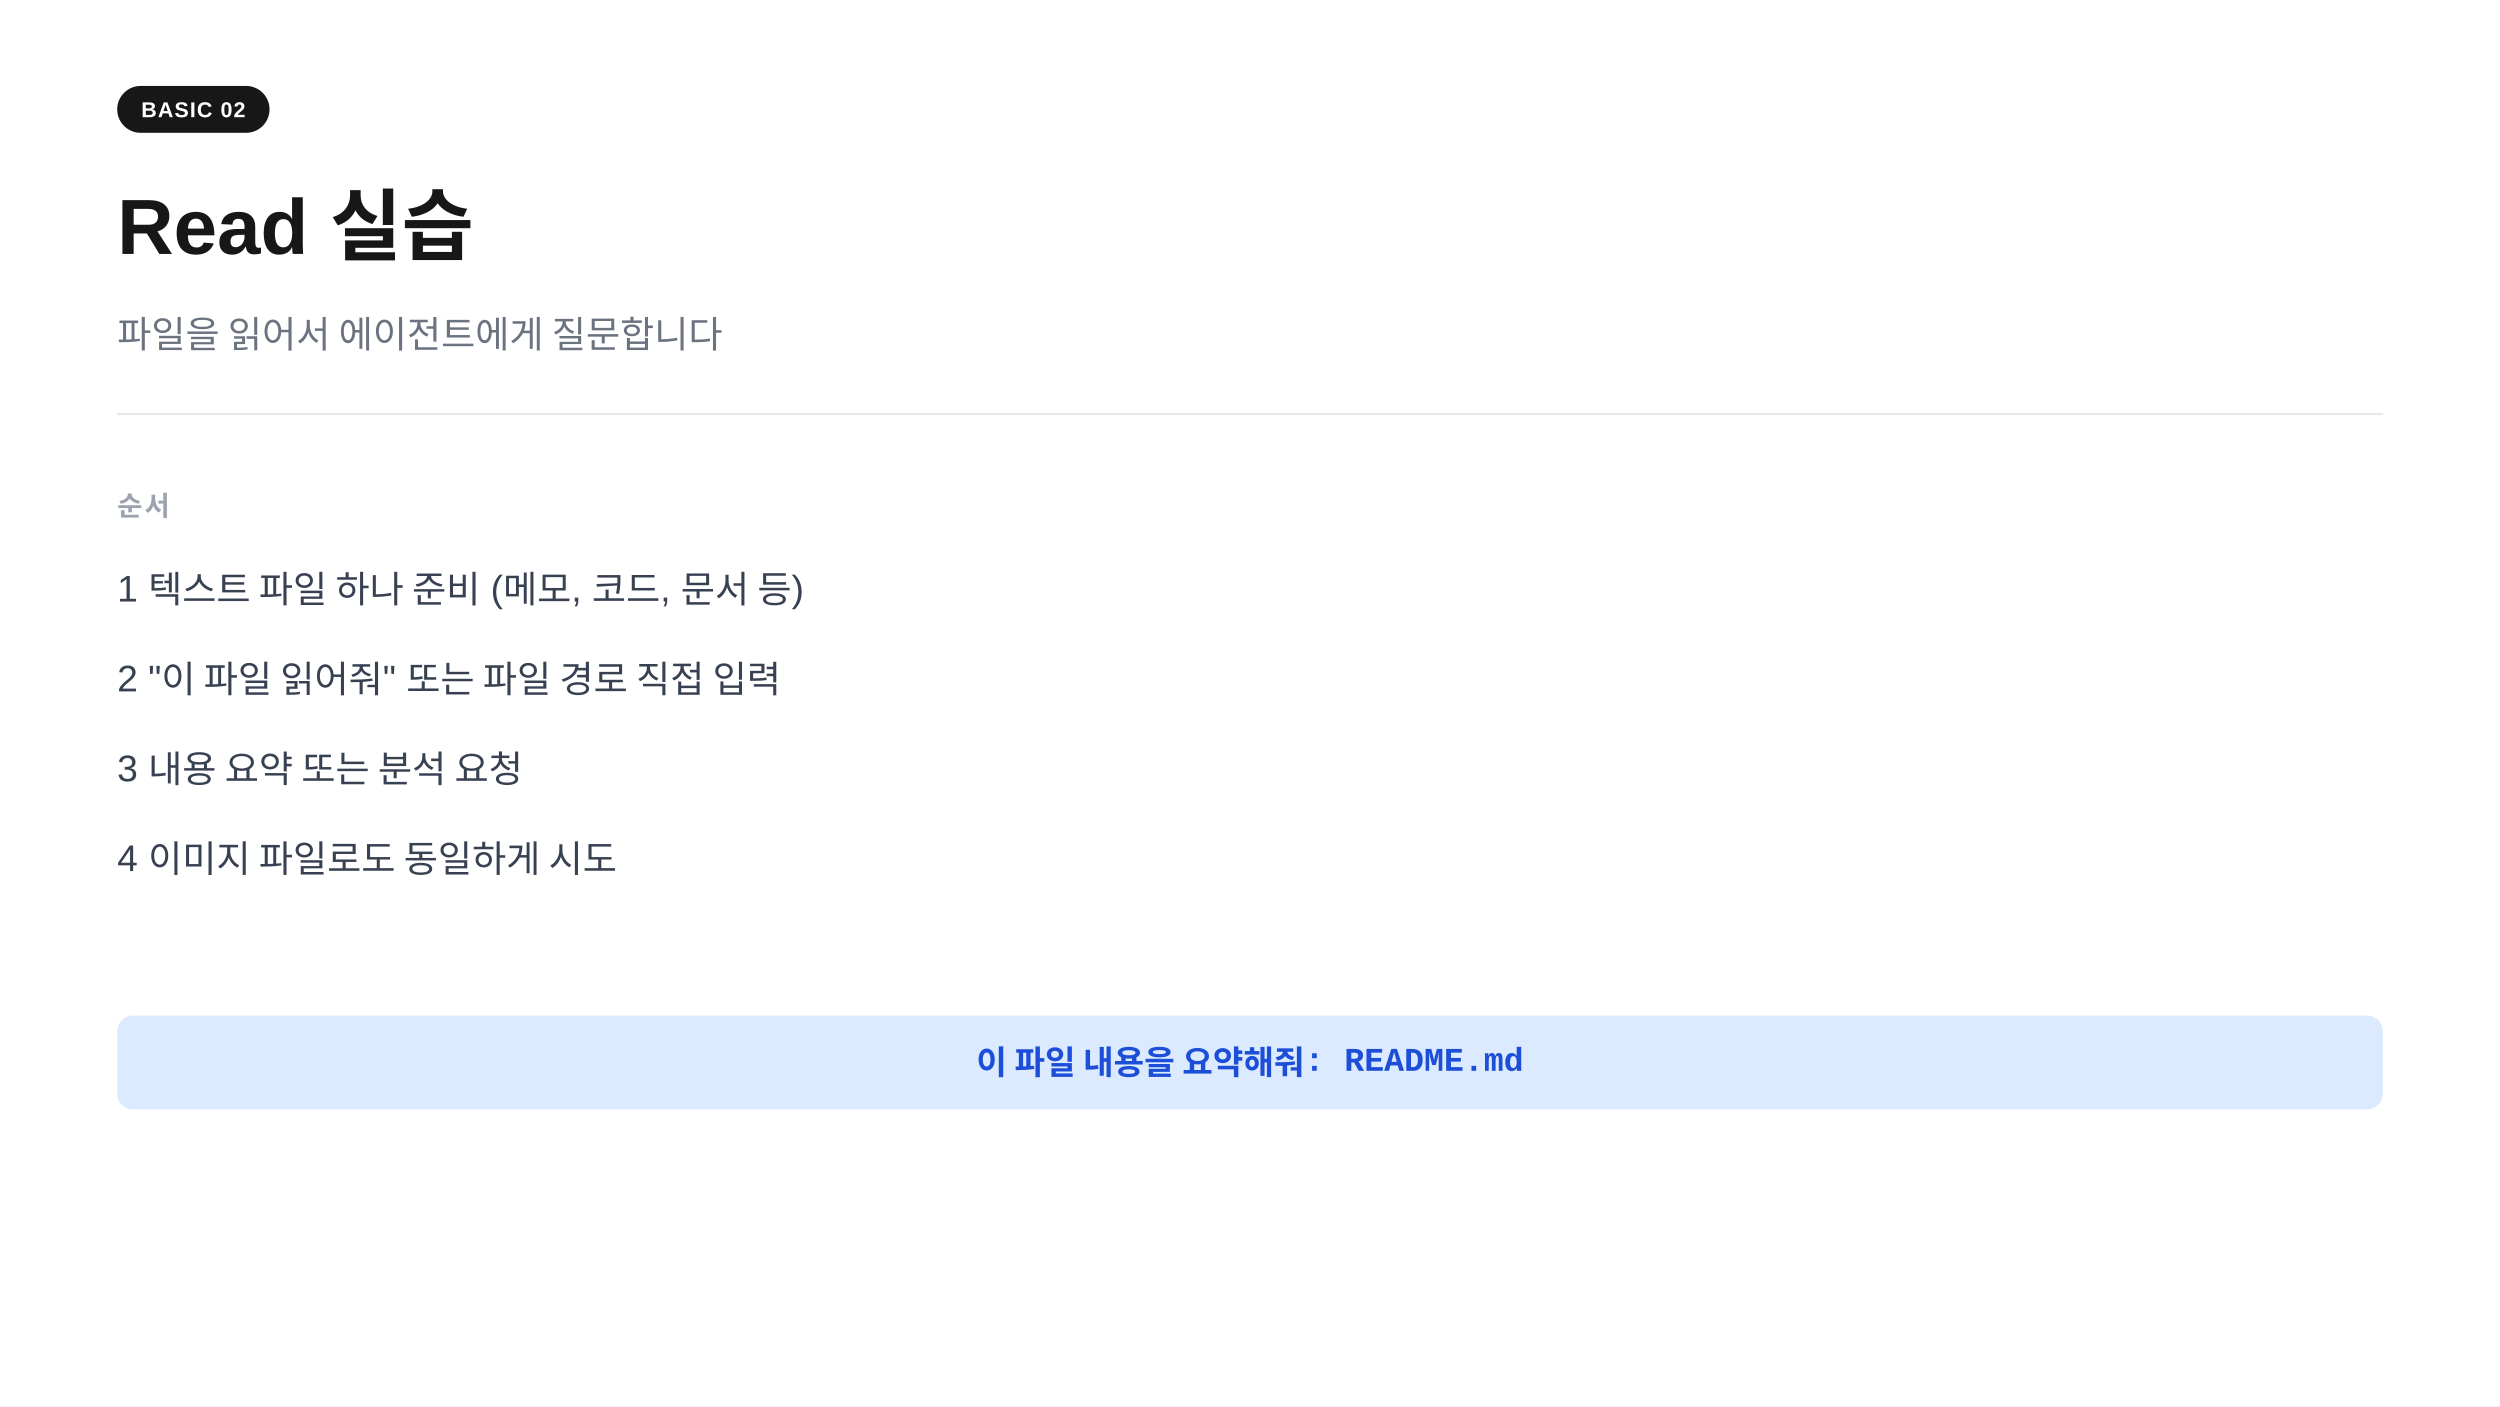
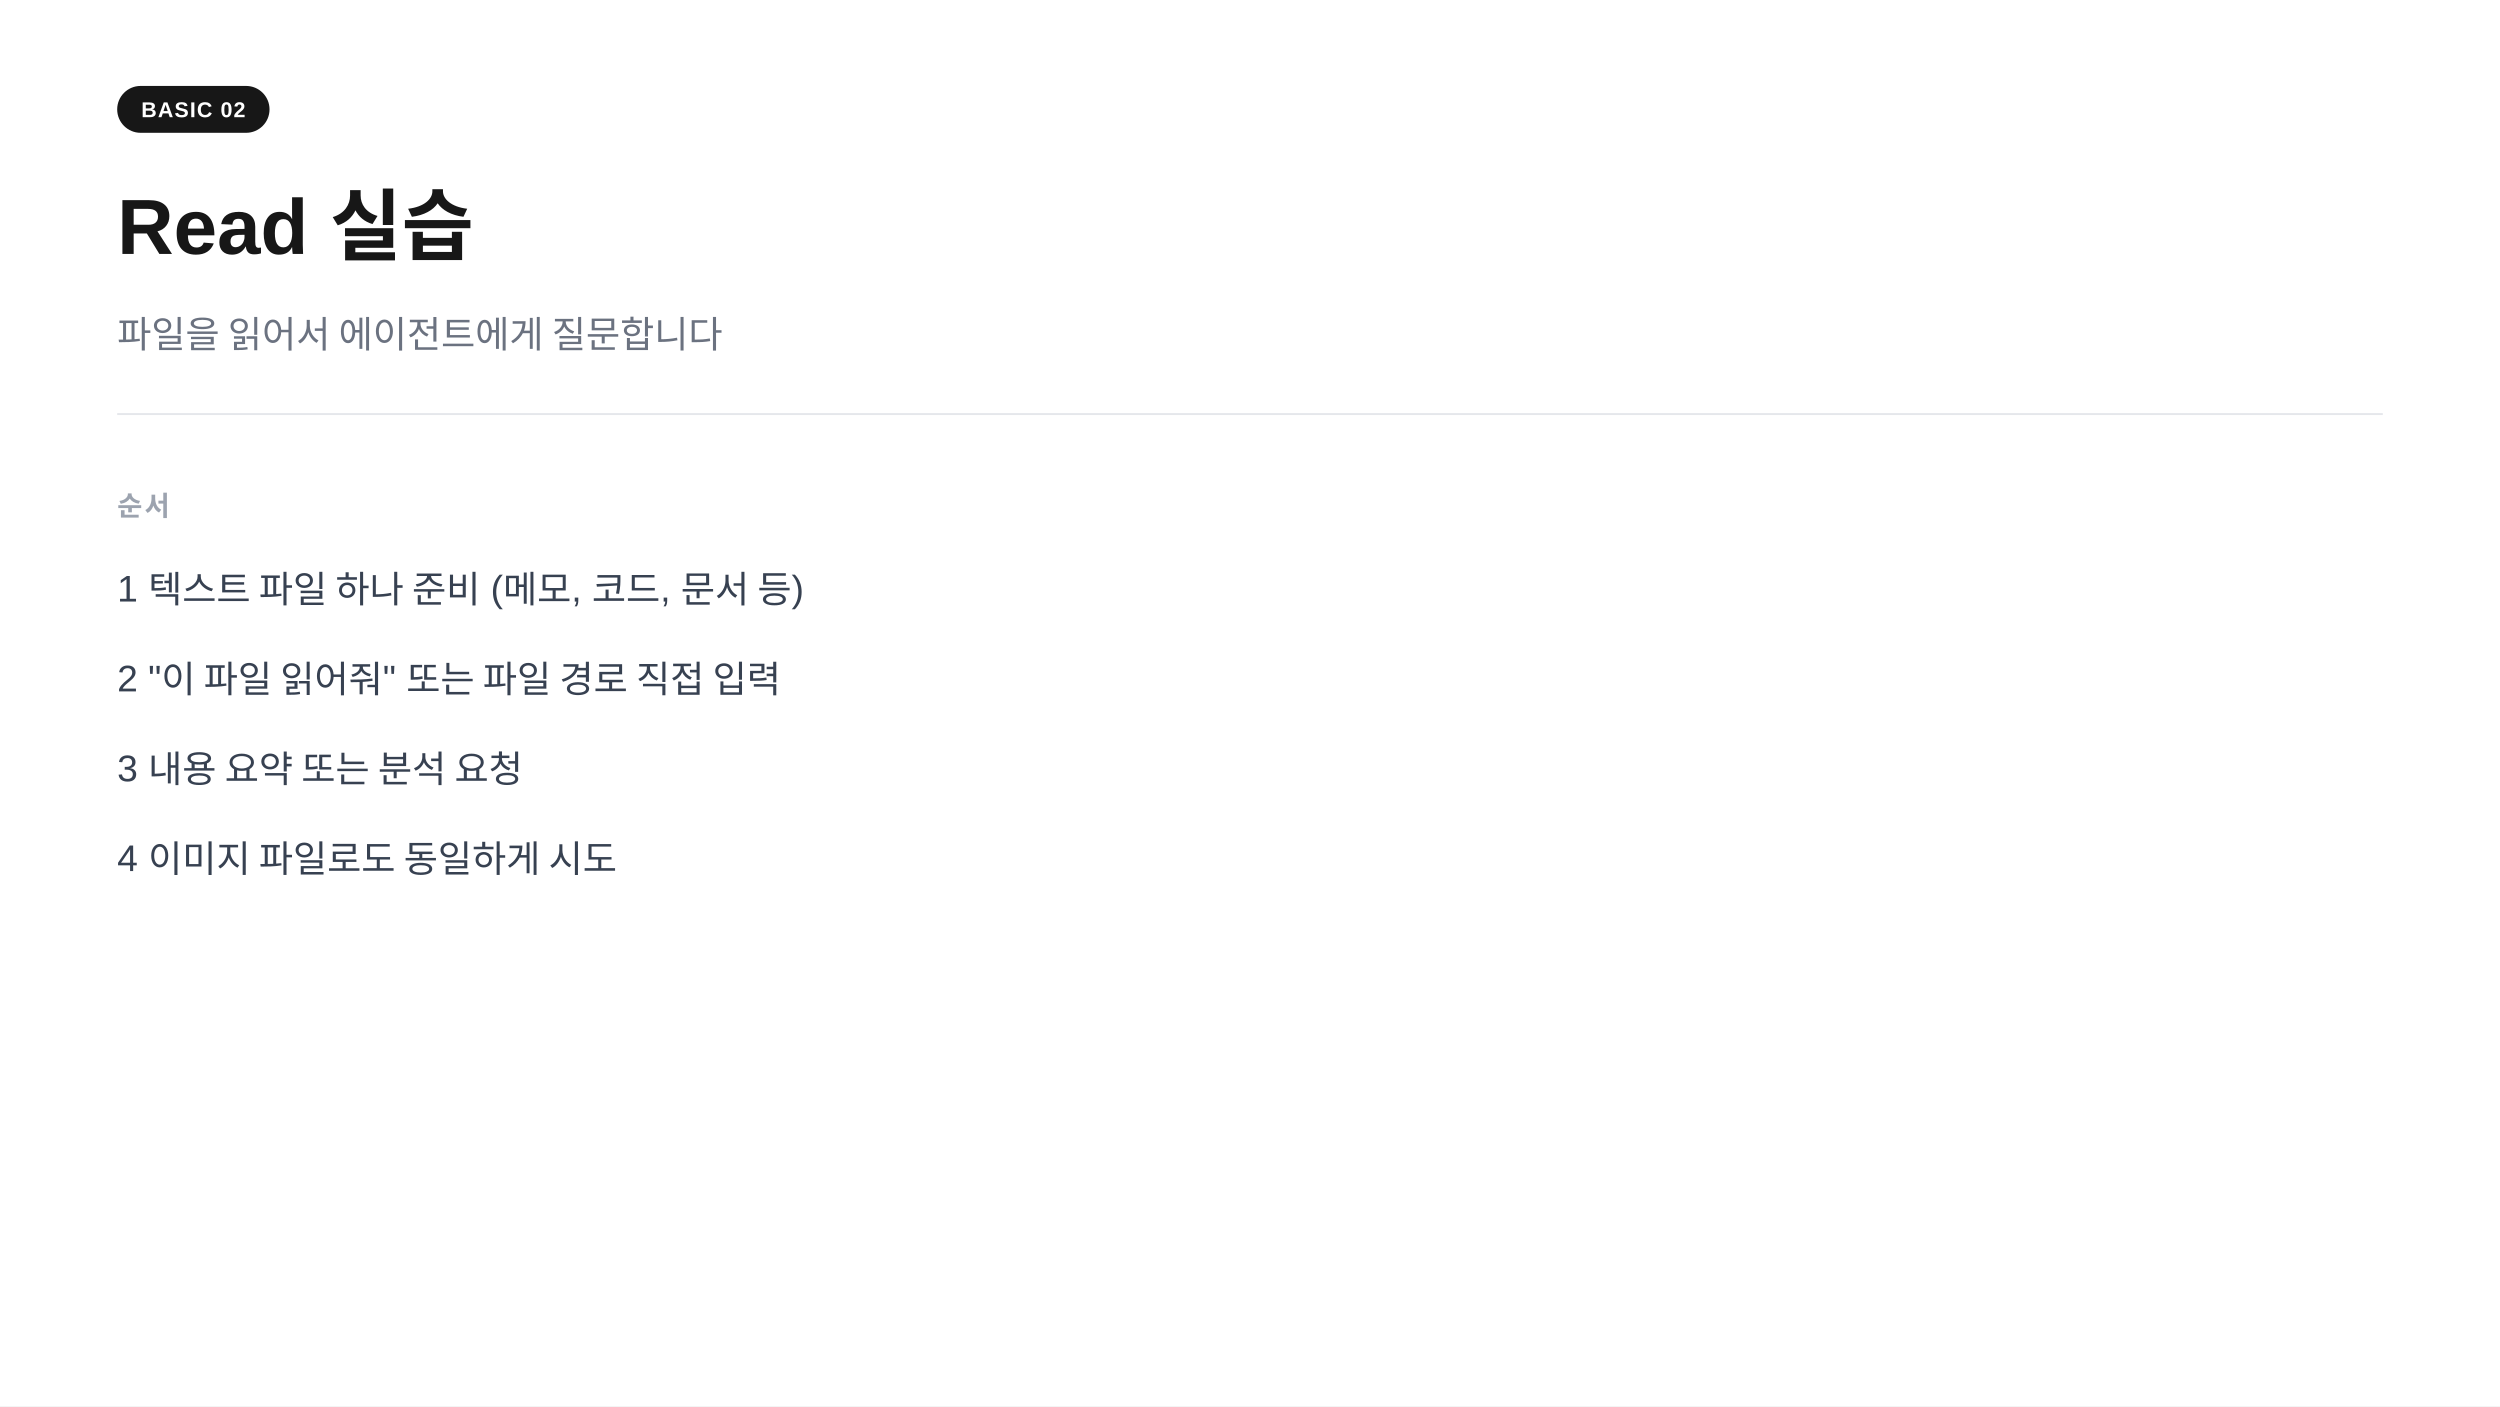
<svg xmlns="http://www.w3.org/2000/svg" width="1280" height="720" viewBox="0 0 1280 720">
  <rect width="1280" height="720" fill="#ffffff" />
  <rect x="60" y="44" width="78" height="24" rx="12" fill="#171717" />
  <text x="99" y="60" text-anchor="middle" font-family="-apple-system,BlinkMacSystemFont,'Segoe UI',Arial,sans-serif" font-size="11" font-weight="700" fill="#ffffff" letter-spacing="0.05em">BASIC 02</text>
  <text x="60" y="130" font-family="-apple-system,BlinkMacSystemFont,'Segoe UI',Arial,sans-serif" font-size="40" font-weight="700" fill="#171717">Read  실습</text>
  <text x="60" y="178" font-family="-apple-system,BlinkMacSystemFont,'Segoe UI',Arial,sans-serif" font-size="19" fill="#6b7280">파일을 읽어서 에이전트에게 질문합니다</text>
  <line x1="60" y1="212" x2="1220" y2="212" stroke="#e5e7eb" stroke-width="1" />
  <text x="60" y="264" font-family="-apple-system,BlinkMacSystemFont,'Segoe UI',Arial,sans-serif" font-size="14" font-weight="600" fill="#9ca3af" letter-spacing="0.08em">순서</text>
  <text x="60" y="308" font-family="-apple-system,BlinkMacSystemFont,'Segoe UI',Arial,sans-serif" font-size="19" fill="#374151">1   텍스트 파일 하나 준비  (메모, 코드, 문서 등)</text>
  <text x="60" y="354" font-family="-apple-system,BlinkMacSystemFont,'Segoe UI',Arial,sans-serif" font-size="19" fill="#374151">2   "이 파일 읽어줘" 또는 파일 경로 직접 입력</text>
  <text x="60" y="400" font-family="-apple-system,BlinkMacSystemFont,'Segoe UI',Arial,sans-serif" font-size="19" fill="#374151">3   내용 요약 또는 분석 요청</text>
  <text x="60" y="446" font-family="-apple-system,BlinkMacSystemFont,'Segoe UI',Arial,sans-serif" font-size="19" fill="#374151">4   이미지 파일로도 동일하게 시도</text>
-   <rect x="60" y="520" width="1160" height="48" rx="8" fill="#dbeafe" />
-   <text x="640" y="550" text-anchor="middle" font-family="'Courier New',Courier,monospace" font-size="17" font-weight="600" fill="#1d4ed8">이 파일 내용을 요약해줘: README.md</text>
</svg>
